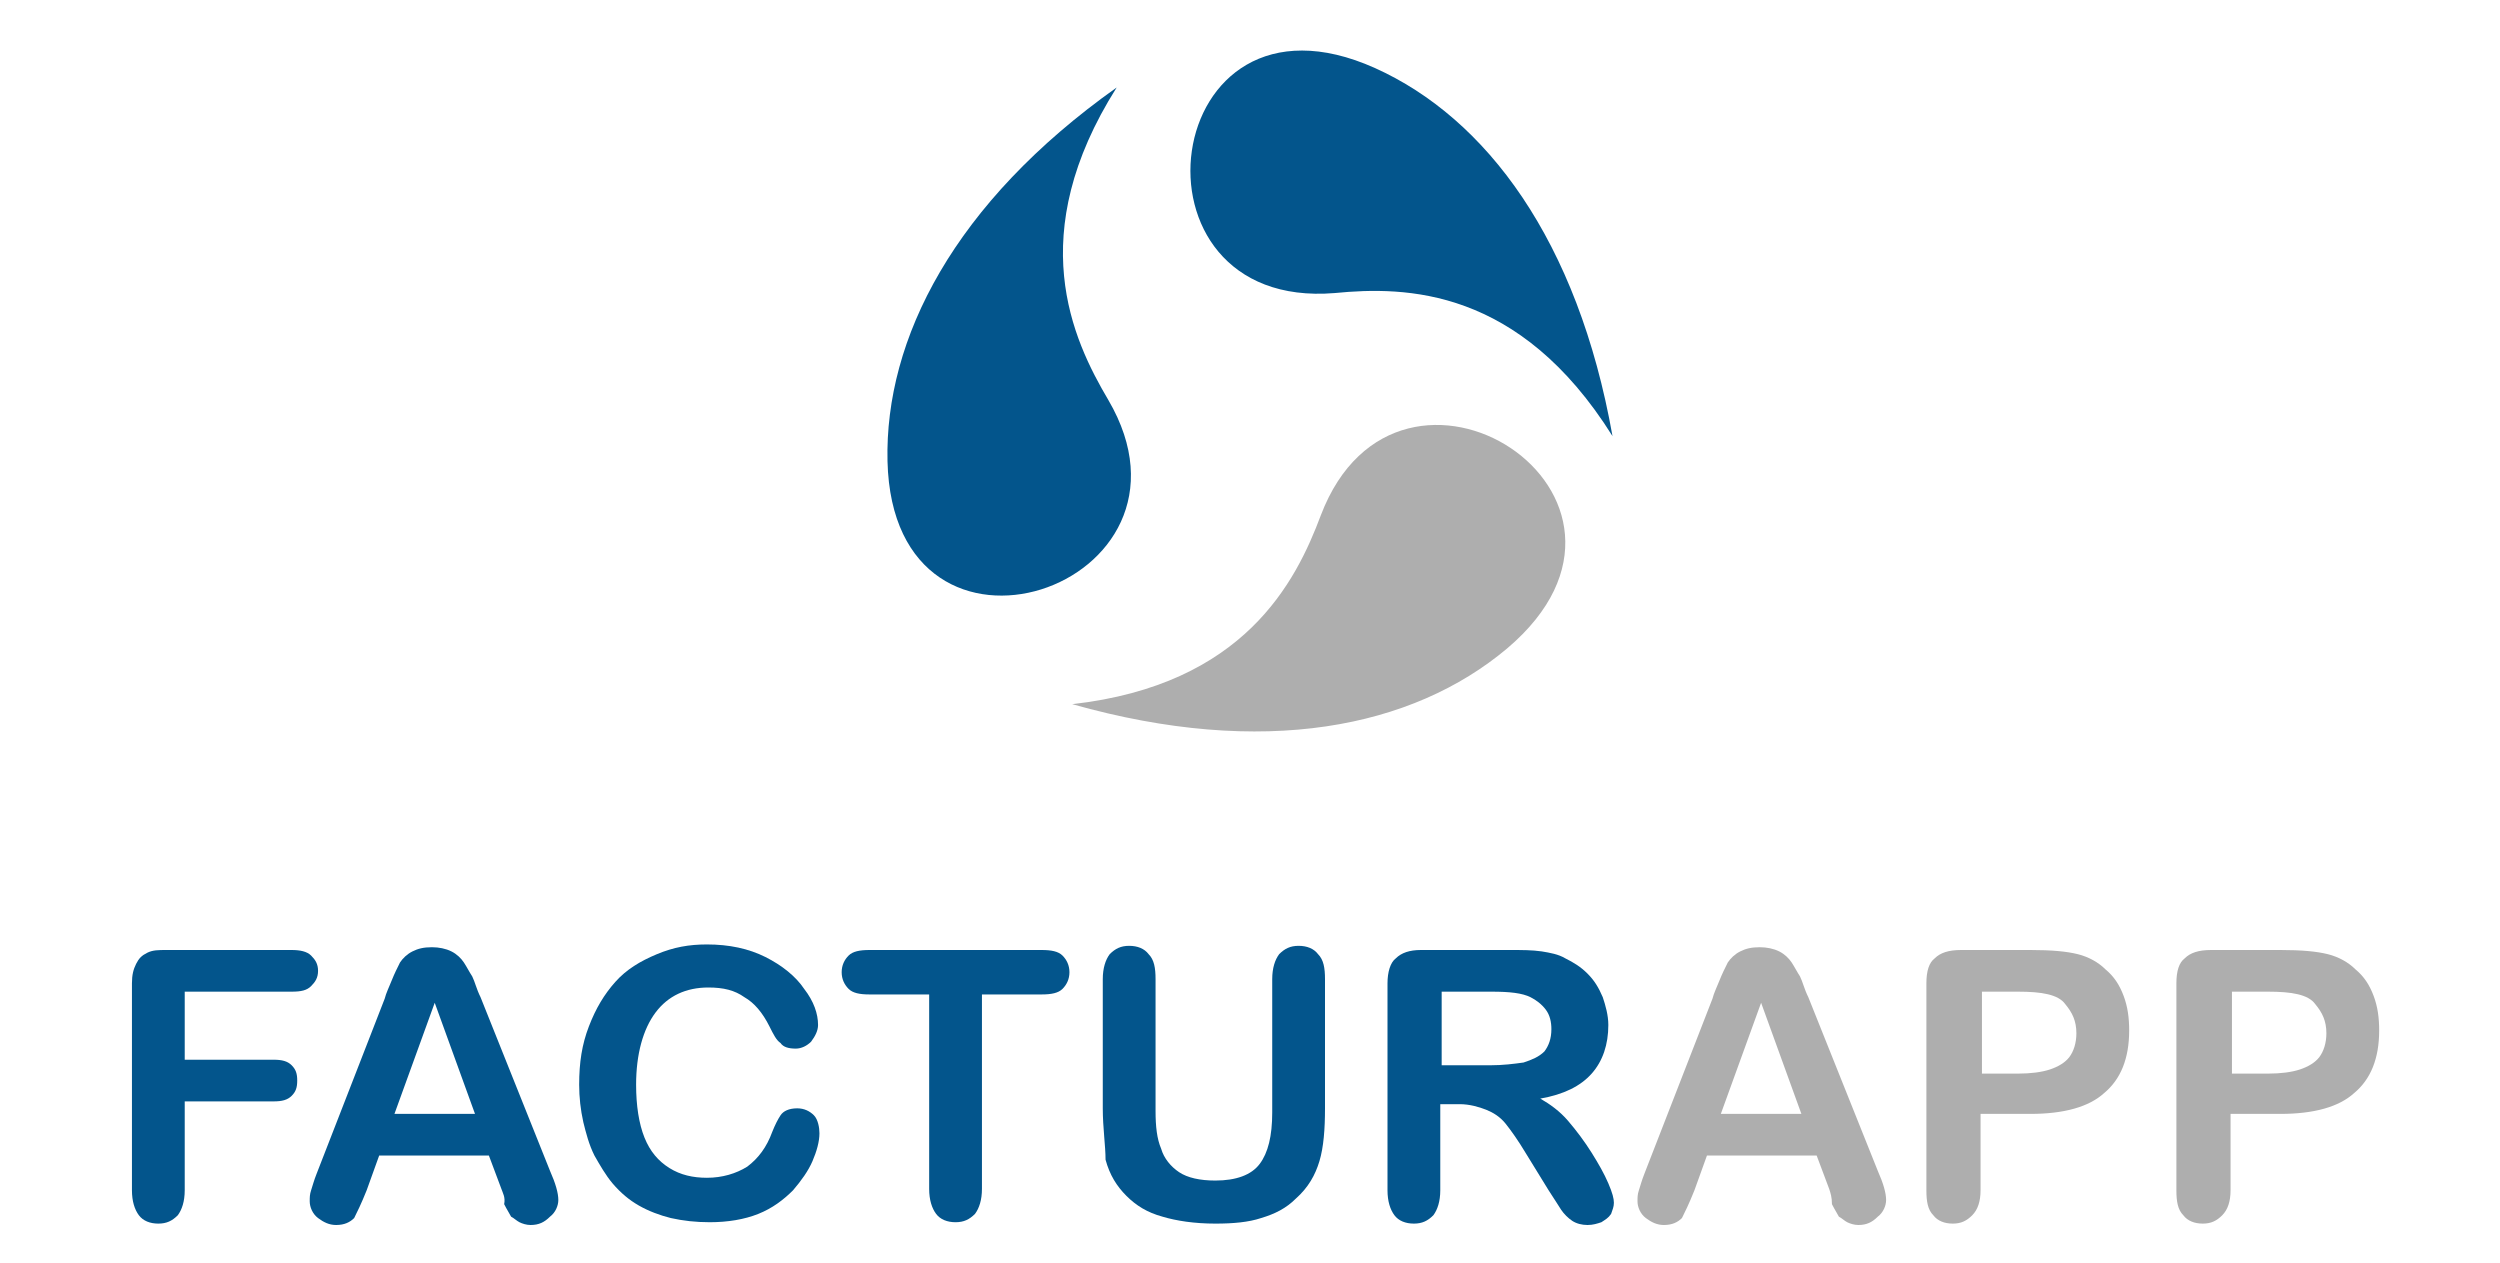
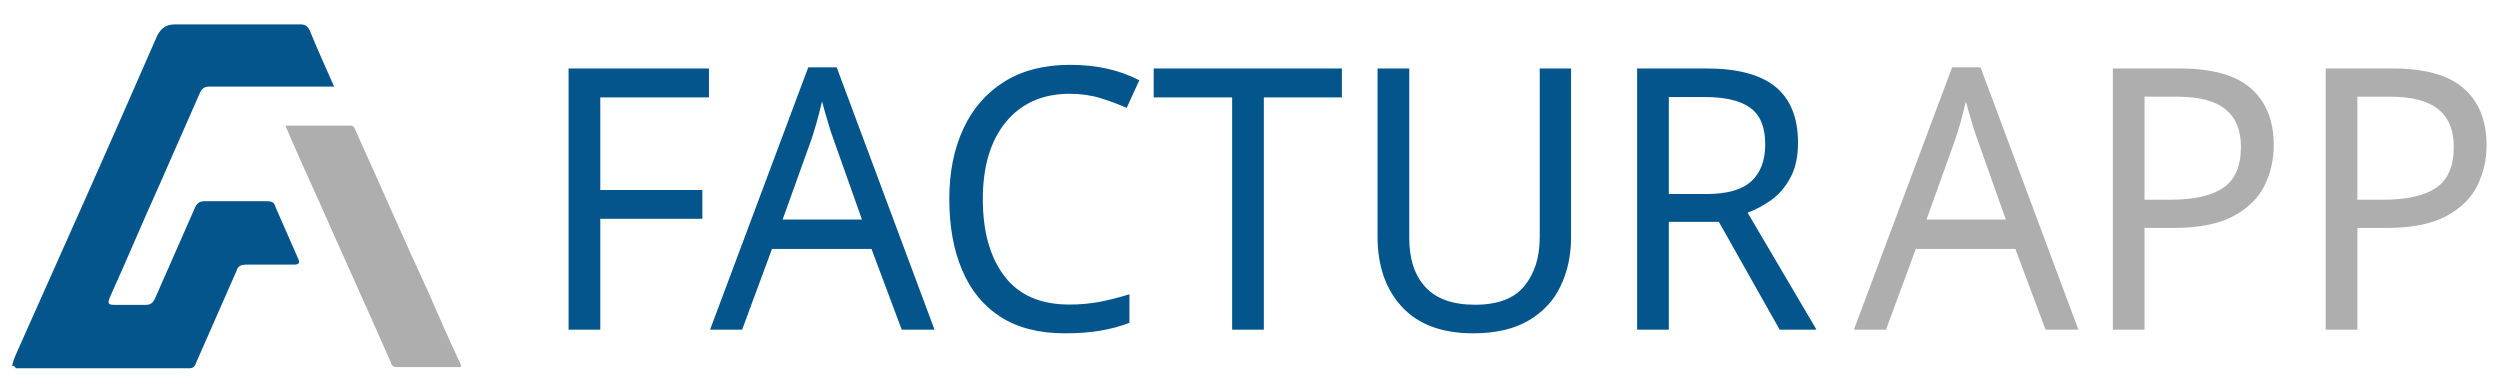
- <svg xmlns="http://www.w3.org/2000/svg" version="1.1" id="Vrstva_1" x="0px" y="0px" viewBox="0 0 180 90.9" style="enable-background:new 0 0 180 90.9;" xml:space="preserve">
+ <svg xmlns="http://www.w3.org/2000/svg" version="1.1" id="Logo" x="0px" y="0px" viewBox="0 0 205 32" style="enable-background:new 0 0 205 32;" xml:space="preserve">
  <style type="text/css">
- 	.st0{fill:#AEAEAE;}
- 	.st1{fill:#03558C;}
+ 	.st0{fill:#03558C;}
+ 	.st1{fill:#AEAEAE;}
+ 	.st2{font-family:'Roboto-Medium';}
+ 	.st3{font-size:30px;}
</style>
-   <g>
-     <path class="st0" d="M77.2,50.7c13.8,3.9,24.5,1.7,31.3-4c13-11-7.8-24.3-13.4-9.6C93.3,41.9,89.6,49.3,77.2,50.7L77.2,50.7z" />
-     <path class="st1" d="M80.4,6.3c-11.7,8.3-16.7,18.1-16.5,26.9c0.4,17,23.8,9.1,15.9-4.4C77.2,24.4,73.7,16.9,80.4,6.3L80.4,6.3z" />
-     <path class="st1" d="M116.1,31.4C113.6,17.3,107,8.5,99,4.9c-15.6-7-18.6,17.5-2.9,16.2C101.2,20.6,109.4,20.7,116.1,31.4z" />
+   <g id="Capa_1">
+     <g>
+       <path class="st0" d="M1,30c0.1-0.6,0.4-1.1,0.6-1.6c3.8-8.5,7.6-17,11.3-25.5C13.3,2.2,13.7,2,14.4,2c3.4,0,6.8,0,10.2,0    c0.4,0,0.6,0.1,0.8,0.5c0.6,1.5,1.3,3,2,4.6c-0.3,0-0.5,0-0.7,0c-3.2,0-6.3,0-9.5,0c-0.4,0-0.6,0.1-0.8,0.5    c-1.1,2.5-2.2,5-3.3,7.5c-1.4,3.1-2.7,6.2-4.1,9.3c-0.2,0.5-0.1,0.6,0.4,0.6c0.8,0,1.7,0,2.5,0c0.4,0,0.6-0.1,0.8-0.5    c1.1-2.5,2.2-5,3.3-7.5c0.2-0.4,0.4-0.5,0.8-0.5c1.7,0,3.4,0,5.1,0c0.4,0,0.6,0.1,0.7,0.5c0.6,1.4,1.2,2.7,1.8,4.1    c0.2,0.4,0.2,0.6-0.3,0.6c-1.3,0-2.6,0-3.9,0c-0.4,0-0.7,0.1-0.8,0.5c-1.1,2.5-2.2,5-3.3,7.5c-0.1,0.3-0.2,0.5-0.6,0.5    c-4.7,0-9.4,0-14.2,0C1.2,30,1.1,30,1,30z" />
+       <path class="st1" d="M23.4,10.3c1.8,0,3.6,0,5.3,0c0.4,0,0.4,0.3,0.5,0.5c2,4.4,3.9,8.8,5.9,13.1c0.8,1.8,1.6,3.7,2.5,5.6    c0.1,0.2,0.2,0.3,0.2,0.6c-1.8,0-3.5,0-5.3,0c-0.4,0-0.4-0.3-0.5-0.5c-1.9-4.3-3.9-8.7-5.8-13C25.2,14.4,24.3,12.4,23.4,10.3z" />
+     </g>
  </g>
-   <g>
-     <path class="st1" d="M21,71.4h-7.7v4.9h6.4c0.6,0,1,0.1,1.3,0.4c0.3,0.3,0.4,0.6,0.4,1.1s-0.1,0.8-0.4,1.1s-0.7,0.4-1.3,0.4h-6.4   v6.4c0,0.8-0.2,1.4-0.5,1.8c-0.4,0.4-0.8,0.6-1.4,0.6c-0.6,0-1.1-0.2-1.4-0.6s-0.5-1-0.5-1.8V70.8c0-0.6,0.1-1,0.3-1.4   c0.2-0.4,0.4-0.6,0.8-0.8c0.4-0.2,0.8-0.2,1.4-0.2H21c0.6,0,1.1,0.1,1.4,0.4c0.3,0.3,0.5,0.6,0.5,1.1c0,0.5-0.2,0.8-0.5,1.1   C22.1,71.3,21.7,71.4,21,71.4z" />
-     <path class="st1" d="M36.1,85.6l-0.9-2.4h-7.9l-0.9,2.5c-0.4,1-0.7,1.6-0.9,2c-0.3,0.3-0.7,0.5-1.3,0.5c-0.5,0-0.9-0.2-1.3-0.5   s-0.6-0.8-0.6-1.2c0-0.3,0-0.5,0.1-0.8s0.2-0.7,0.4-1.2l4.9-12.6c0.1-0.4,0.3-0.8,0.5-1.3c0.2-0.5,0.4-0.9,0.6-1.3   c0.2-0.3,0.5-0.6,0.9-0.8c0.4-0.2,0.8-0.3,1.4-0.3c0.5,0,1,0.1,1.4,0.3c0.4,0.2,0.7,0.5,0.9,0.8c0.2,0.3,0.4,0.7,0.6,1   c0.2,0.4,0.3,0.9,0.6,1.5l5,12.5c0.4,0.9,0.6,1.6,0.6,2.1c0,0.4-0.2,0.9-0.6,1.2c-0.4,0.4-0.8,0.6-1.4,0.6c-0.3,0-0.6-0.1-0.8-0.2   c-0.2-0.1-0.4-0.3-0.6-0.4c-0.1-0.2-0.3-0.5-0.5-0.9C36.4,86.2,36.2,85.9,36.1,85.6z M28.4,80.2h5.8l-2.9-8L28.4,80.2z" />
-     <path class="st1" d="M59,81.6c0,0.6-0.2,1.3-0.5,2c-0.3,0.7-0.8,1.4-1.4,2.1c-0.7,0.7-1.5,1.3-2.5,1.7s-2.2,0.6-3.5,0.6   c-1,0-1.9-0.1-2.8-0.3c-0.8-0.2-1.6-0.5-2.3-0.9c-0.7-0.4-1.3-0.9-1.9-1.6c-0.5-0.6-0.9-1.3-1.3-2c-0.4-0.8-0.6-1.6-0.8-2.4   c-0.2-0.9-0.3-1.8-0.3-2.7c0-1.6,0.2-2.9,0.7-4.2s1.1-2.3,1.9-3.2c0.8-0.9,1.8-1.5,3-2s2.3-0.7,3.6-0.7c1.6,0,3,0.3,4.2,0.9   s2.2,1.4,2.8,2.3c0.7,0.9,1,1.8,1,2.6c0,0.4-0.2,0.8-0.5,1.2c-0.3,0.3-0.7,0.5-1.1,0.5c-0.5,0-0.9-0.1-1.1-0.4   c-0.3-0.2-0.5-0.6-0.8-1.2c-0.5-1-1.1-1.7-1.8-2.1c-0.7-0.5-1.5-0.7-2.6-0.7c-1.6,0-2.9,0.6-3.8,1.8s-1.4,3-1.4,5.2   c0,1.5,0.2,2.8,0.6,3.8c0.4,1,1,1.7,1.8,2.2s1.7,0.7,2.7,0.7c1.1,0,2.1-0.3,2.9-0.8c0.8-0.6,1.4-1.4,1.8-2.5   c0.2-0.5,0.4-0.9,0.6-1.2c0.2-0.3,0.6-0.5,1.2-0.5c0.5,0,0.9,0.2,1.2,0.5S59,81.2,59,81.6z" />
-     <path class="st1" d="M75,71.6h-4.3v14c0,0.8-0.2,1.4-0.5,1.8c-0.4,0.4-0.8,0.6-1.4,0.6c-0.6,0-1.1-0.2-1.4-0.6s-0.5-1-0.5-1.8v-14   h-4.3c-0.7,0-1.2-0.1-1.5-0.4c-0.3-0.3-0.5-0.7-0.5-1.2c0-0.5,0.2-0.9,0.5-1.2c0.3-0.3,0.8-0.4,1.5-0.4H75c0.7,0,1.2,0.1,1.5,0.4   c0.3,0.3,0.5,0.7,0.5,1.2s-0.2,0.9-0.5,1.2C76.2,71.5,75.7,71.6,75,71.6z" />
-     <path class="st1" d="M79.4,79.8v-9.3c0-0.8,0.2-1.4,0.5-1.8c0.4-0.4,0.8-0.6,1.4-0.6c0.6,0,1.1,0.2,1.4,0.6c0.4,0.4,0.5,1,0.5,1.8   V80c0,1.1,0.1,2,0.4,2.7c0.2,0.7,0.7,1.3,1.3,1.7c0.6,0.4,1.5,0.6,2.6,0.6c1.5,0,2.6-0.4,3.2-1.2c0.6-0.8,0.9-2,0.9-3.7v-9.6   c0-0.8,0.2-1.4,0.5-1.8c0.4-0.4,0.8-0.6,1.4-0.6c0.6,0,1.1,0.2,1.4,0.6c0.4,0.4,0.5,1,0.5,1.8v9.3c0,1.5-0.1,2.8-0.4,3.8   c-0.3,1-0.8,1.9-1.7,2.7c-0.7,0.7-1.5,1.1-2.5,1.4c-0.9,0.3-2,0.4-3.3,0.4c-1.5,0-2.8-0.2-3.8-0.5c-1.1-0.3-1.9-0.8-2.6-1.5   c-0.7-0.7-1.2-1.5-1.5-2.6C79.6,82.5,79.4,81.2,79.4,79.8z" />
-     <path class="st1" d="M105.1,79.5h-1.4v6.2c0,0.8-0.2,1.4-0.5,1.8c-0.4,0.4-0.8,0.6-1.4,0.6c-0.6,0-1.1-0.2-1.4-0.6   c-0.3-0.4-0.5-1-0.5-1.8V70.8c0-0.8,0.2-1.5,0.6-1.8c0.4-0.4,1-0.6,1.8-0.6h6.4c0.9,0,1.6,0,2.3,0.1c0.6,0.1,1.2,0.2,1.7,0.5   c0.6,0.3,1.1,0.6,1.6,1.1s0.8,1,1.1,1.7c0.2,0.6,0.4,1.3,0.4,2c0,1.4-0.4,2.6-1.2,3.5c-0.8,0.9-2,1.5-3.7,1.8   c0.7,0.4,1.4,0.9,2,1.6s1.2,1.5,1.7,2.3c0.5,0.8,0.9,1.5,1.2,2.2c0.3,0.7,0.4,1.1,0.4,1.4c0,0.3-0.1,0.5-0.2,0.8   c-0.2,0.3-0.4,0.4-0.7,0.6c-0.3,0.1-0.6,0.2-1,0.2c-0.4,0-0.8-0.1-1.1-0.3c-0.3-0.2-0.6-0.5-0.8-0.8c-0.2-0.3-0.5-0.8-0.9-1.4   l-1.6-2.6c-0.6-1-1.1-1.7-1.5-2.2c-0.4-0.5-0.9-0.8-1.4-1S105.8,79.5,105.1,79.5z M107.4,71.4h-3.6v5.3h3.5c0.9,0,1.7-0.1,2.4-0.2   c0.6-0.2,1.1-0.4,1.5-0.8c0.3-0.4,0.5-0.9,0.5-1.6c0-0.5-0.1-1-0.4-1.4c-0.3-0.4-0.7-0.7-1.1-0.9C109.6,71.5,108.7,71.4,107.4,71.4   z" />
-     <path class="st0" d="M131.7,85.6l-0.9-2.4h-7.9l-0.9,2.5c-0.4,1-0.7,1.6-0.9,2c-0.3,0.3-0.7,0.5-1.3,0.5c-0.5,0-0.9-0.2-1.3-0.5   s-0.6-0.8-0.6-1.2c0-0.3,0-0.5,0.1-0.8c0.1-0.3,0.2-0.7,0.4-1.2l4.9-12.6c0.1-0.4,0.3-0.8,0.5-1.3c0.2-0.5,0.4-0.9,0.6-1.3   c0.2-0.3,0.5-0.6,0.9-0.8c0.4-0.2,0.8-0.3,1.4-0.3c0.5,0,1,0.1,1.4,0.3c0.4,0.2,0.7,0.5,0.9,0.8c0.2,0.3,0.4,0.7,0.6,1   c0.2,0.4,0.3,0.9,0.6,1.5l5,12.5c0.4,0.9,0.6,1.6,0.6,2.1c0,0.4-0.2,0.9-0.6,1.2c-0.4,0.4-0.8,0.6-1.4,0.6c-0.3,0-0.6-0.1-0.8-0.2   c-0.2-0.1-0.4-0.3-0.6-0.4c-0.1-0.2-0.3-0.5-0.5-0.9C131.9,86.2,131.8,85.9,131.7,85.6z M123.9,80.2h5.8l-2.9-8L123.9,80.2z" />
-     <path class="st0" d="M146.2,80.2h-3.6v5.5c0,0.8-0.2,1.4-0.6,1.8c-0.4,0.4-0.8,0.6-1.4,0.6c-0.6,0-1.1-0.2-1.4-0.6   c-0.4-0.4-0.5-1-0.5-1.8V70.8c0-0.9,0.2-1.5,0.6-1.8c0.4-0.4,1-0.6,1.9-0.6h5c1.5,0,2.6,0.1,3.4,0.3c0.8,0.2,1.5,0.6,2,1.1   c0.6,0.5,1,1.1,1.3,1.9s0.4,1.6,0.4,2.5c0,2-0.6,3.5-1.8,4.5C150.4,79.7,148.6,80.2,146.2,80.2z M145.3,71.4h-2.6v5.9h2.6   c0.9,0,1.7-0.1,2.3-0.3c0.6-0.2,1.1-0.5,1.4-0.9c0.3-0.4,0.5-1,0.5-1.7c0-0.9-0.3-1.5-0.8-2.1C148.2,71.6,147,71.4,145.3,71.4z" />
-     <path class="st0" d="M164.2,80.2h-3.6v5.5c0,0.8-0.2,1.4-0.6,1.8c-0.4,0.4-0.8,0.6-1.4,0.6c-0.6,0-1.1-0.2-1.4-0.6   c-0.4-0.4-0.5-1-0.5-1.8V70.8c0-0.9,0.2-1.5,0.6-1.8c0.4-0.4,1-0.6,1.9-0.6h5c1.5,0,2.6,0.1,3.4,0.3c0.8,0.2,1.5,0.6,2,1.1   c0.6,0.5,1,1.1,1.3,1.9s0.4,1.6,0.4,2.5c0,2-0.6,3.5-1.8,4.5C168.4,79.7,166.6,80.2,164.2,80.2z M163.3,71.4h-2.6v5.9h2.6   c0.9,0,1.7-0.1,2.3-0.3c0.6-0.2,1.1-0.5,1.4-0.9c0.3-0.4,0.5-1,0.5-1.7c0-0.9-0.3-1.5-0.8-2.1C166.2,71.6,165,71.4,163.3,71.4z" />
-   </g>
+   <text transform="matrix(0.9617 0 0 1 43.8291 27.0352)">
+     <tspan x="0" y="0" class="st0 st2 st3">FACTUR</tspan>
+     <tspan x="112.5" y="0" class="st1 st2 st3">APP</tspan>
+   </text>
</svg>
